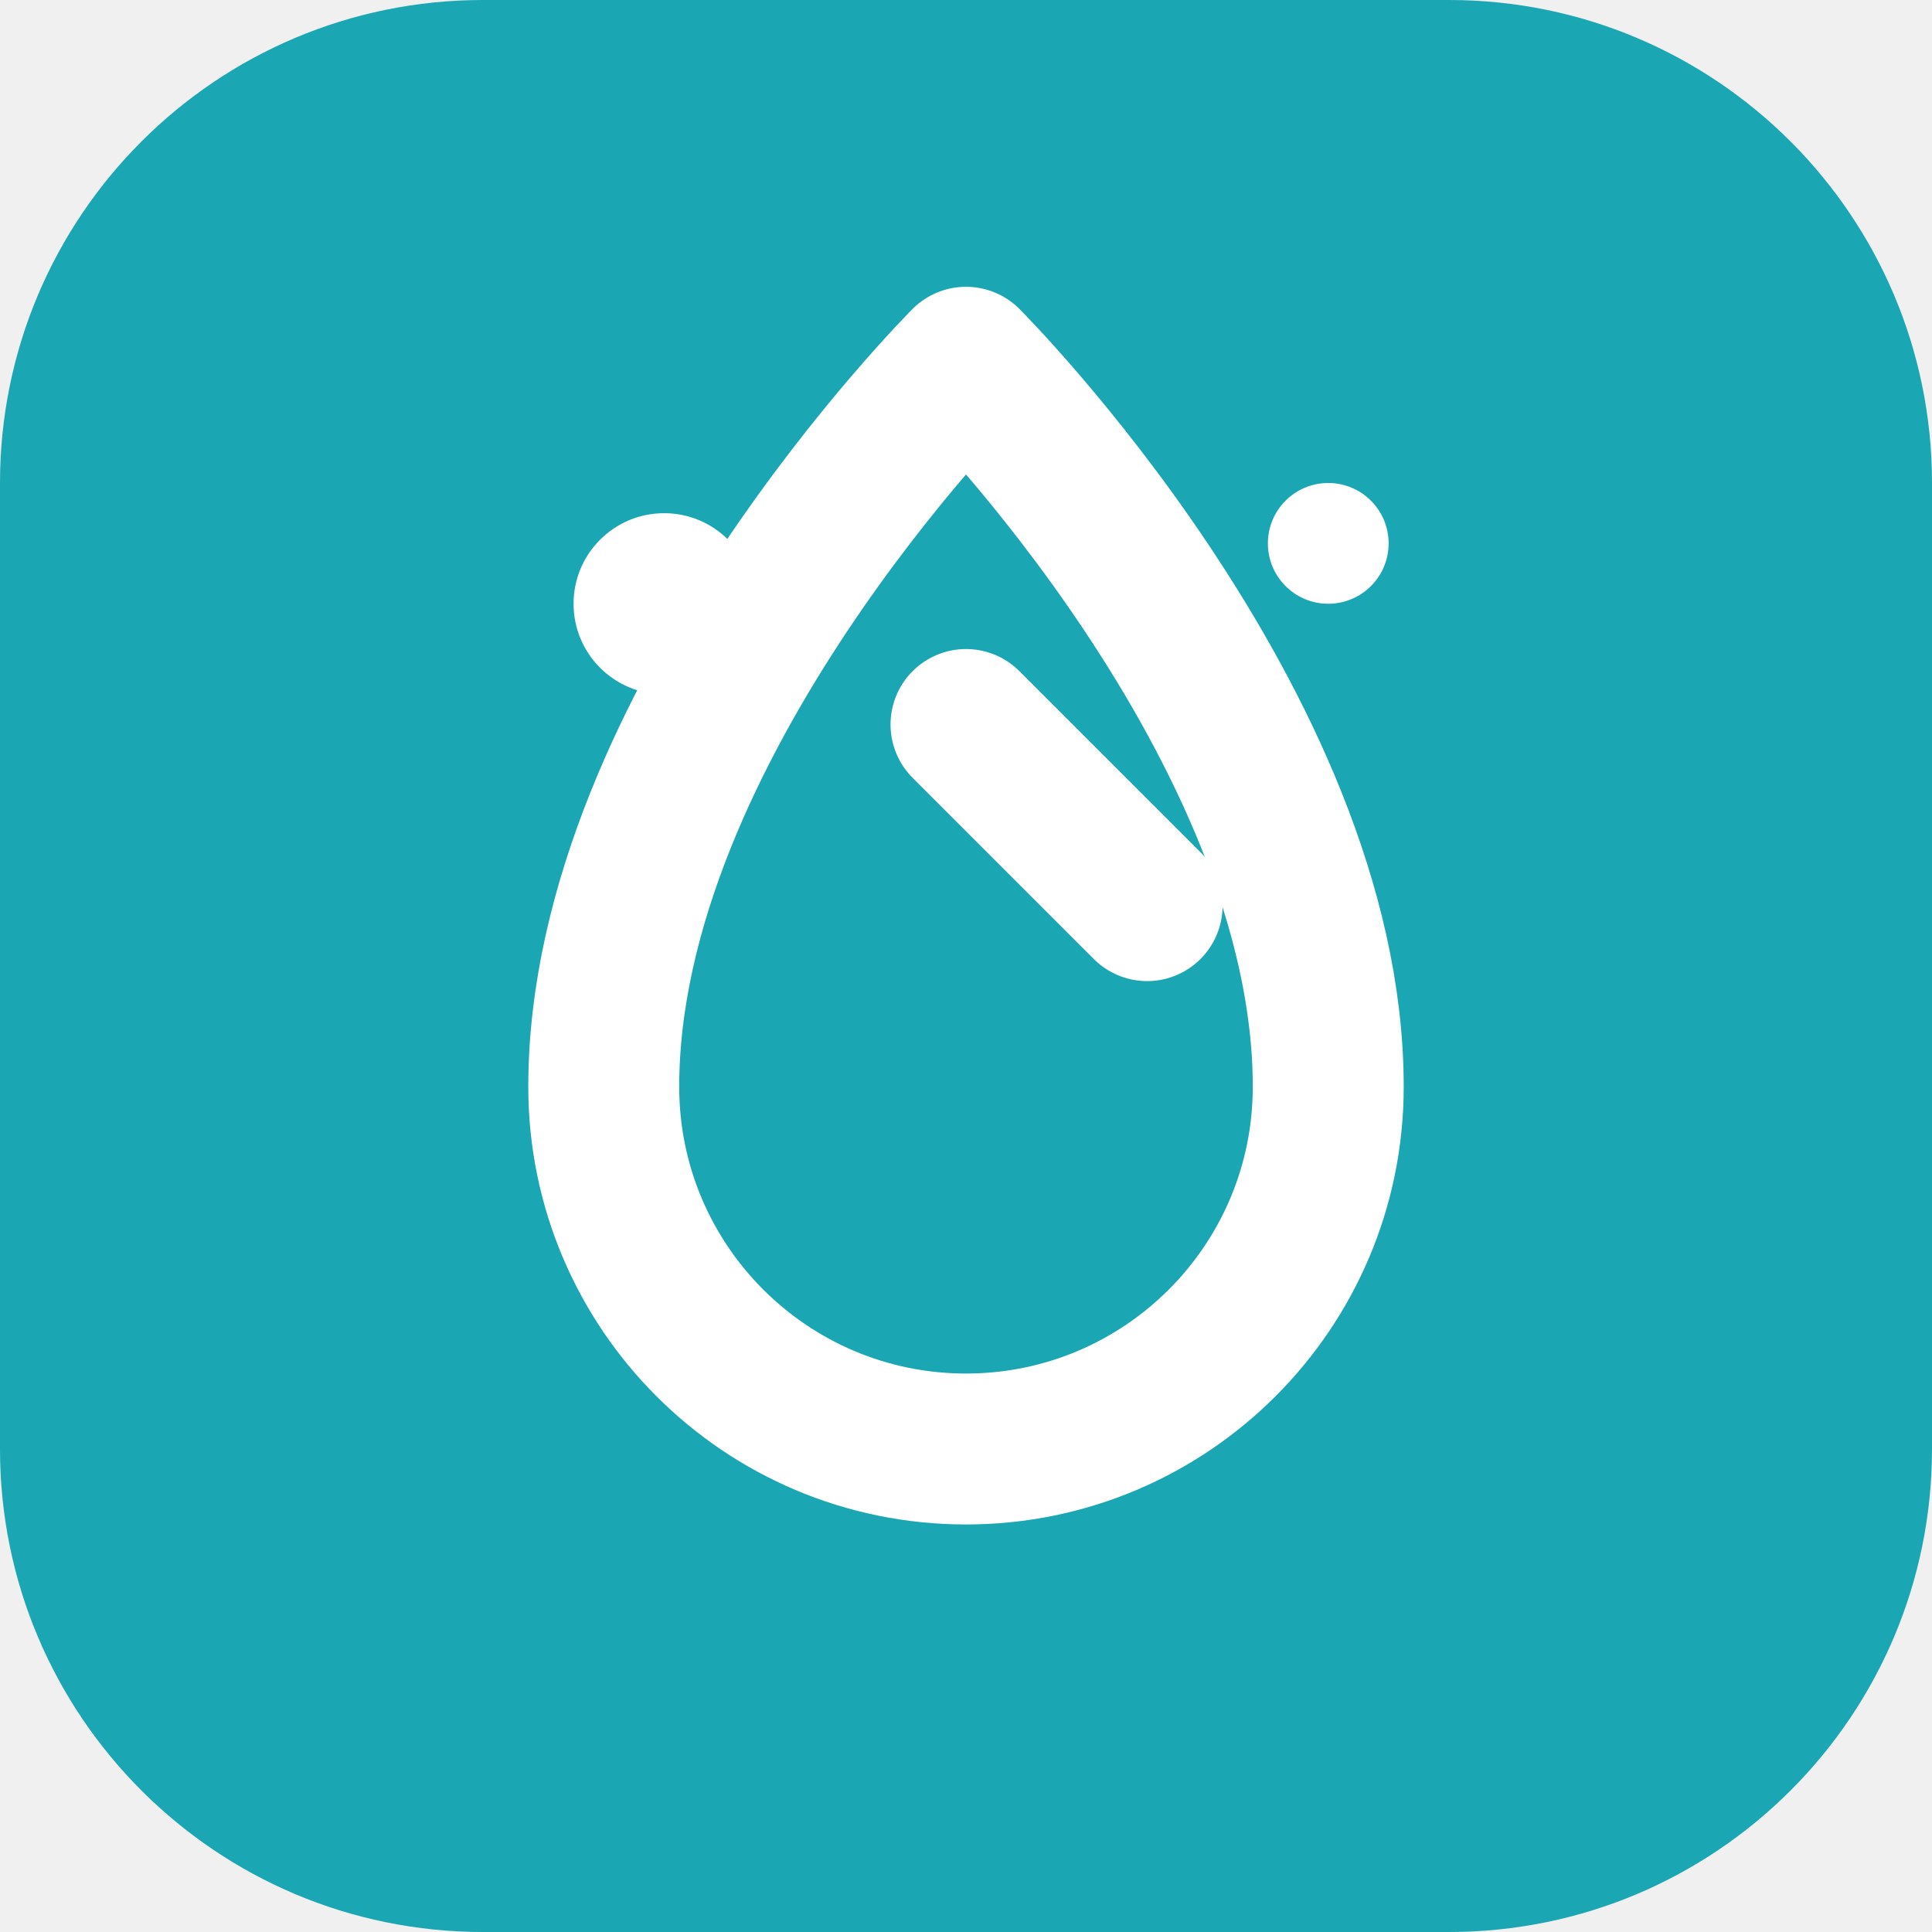
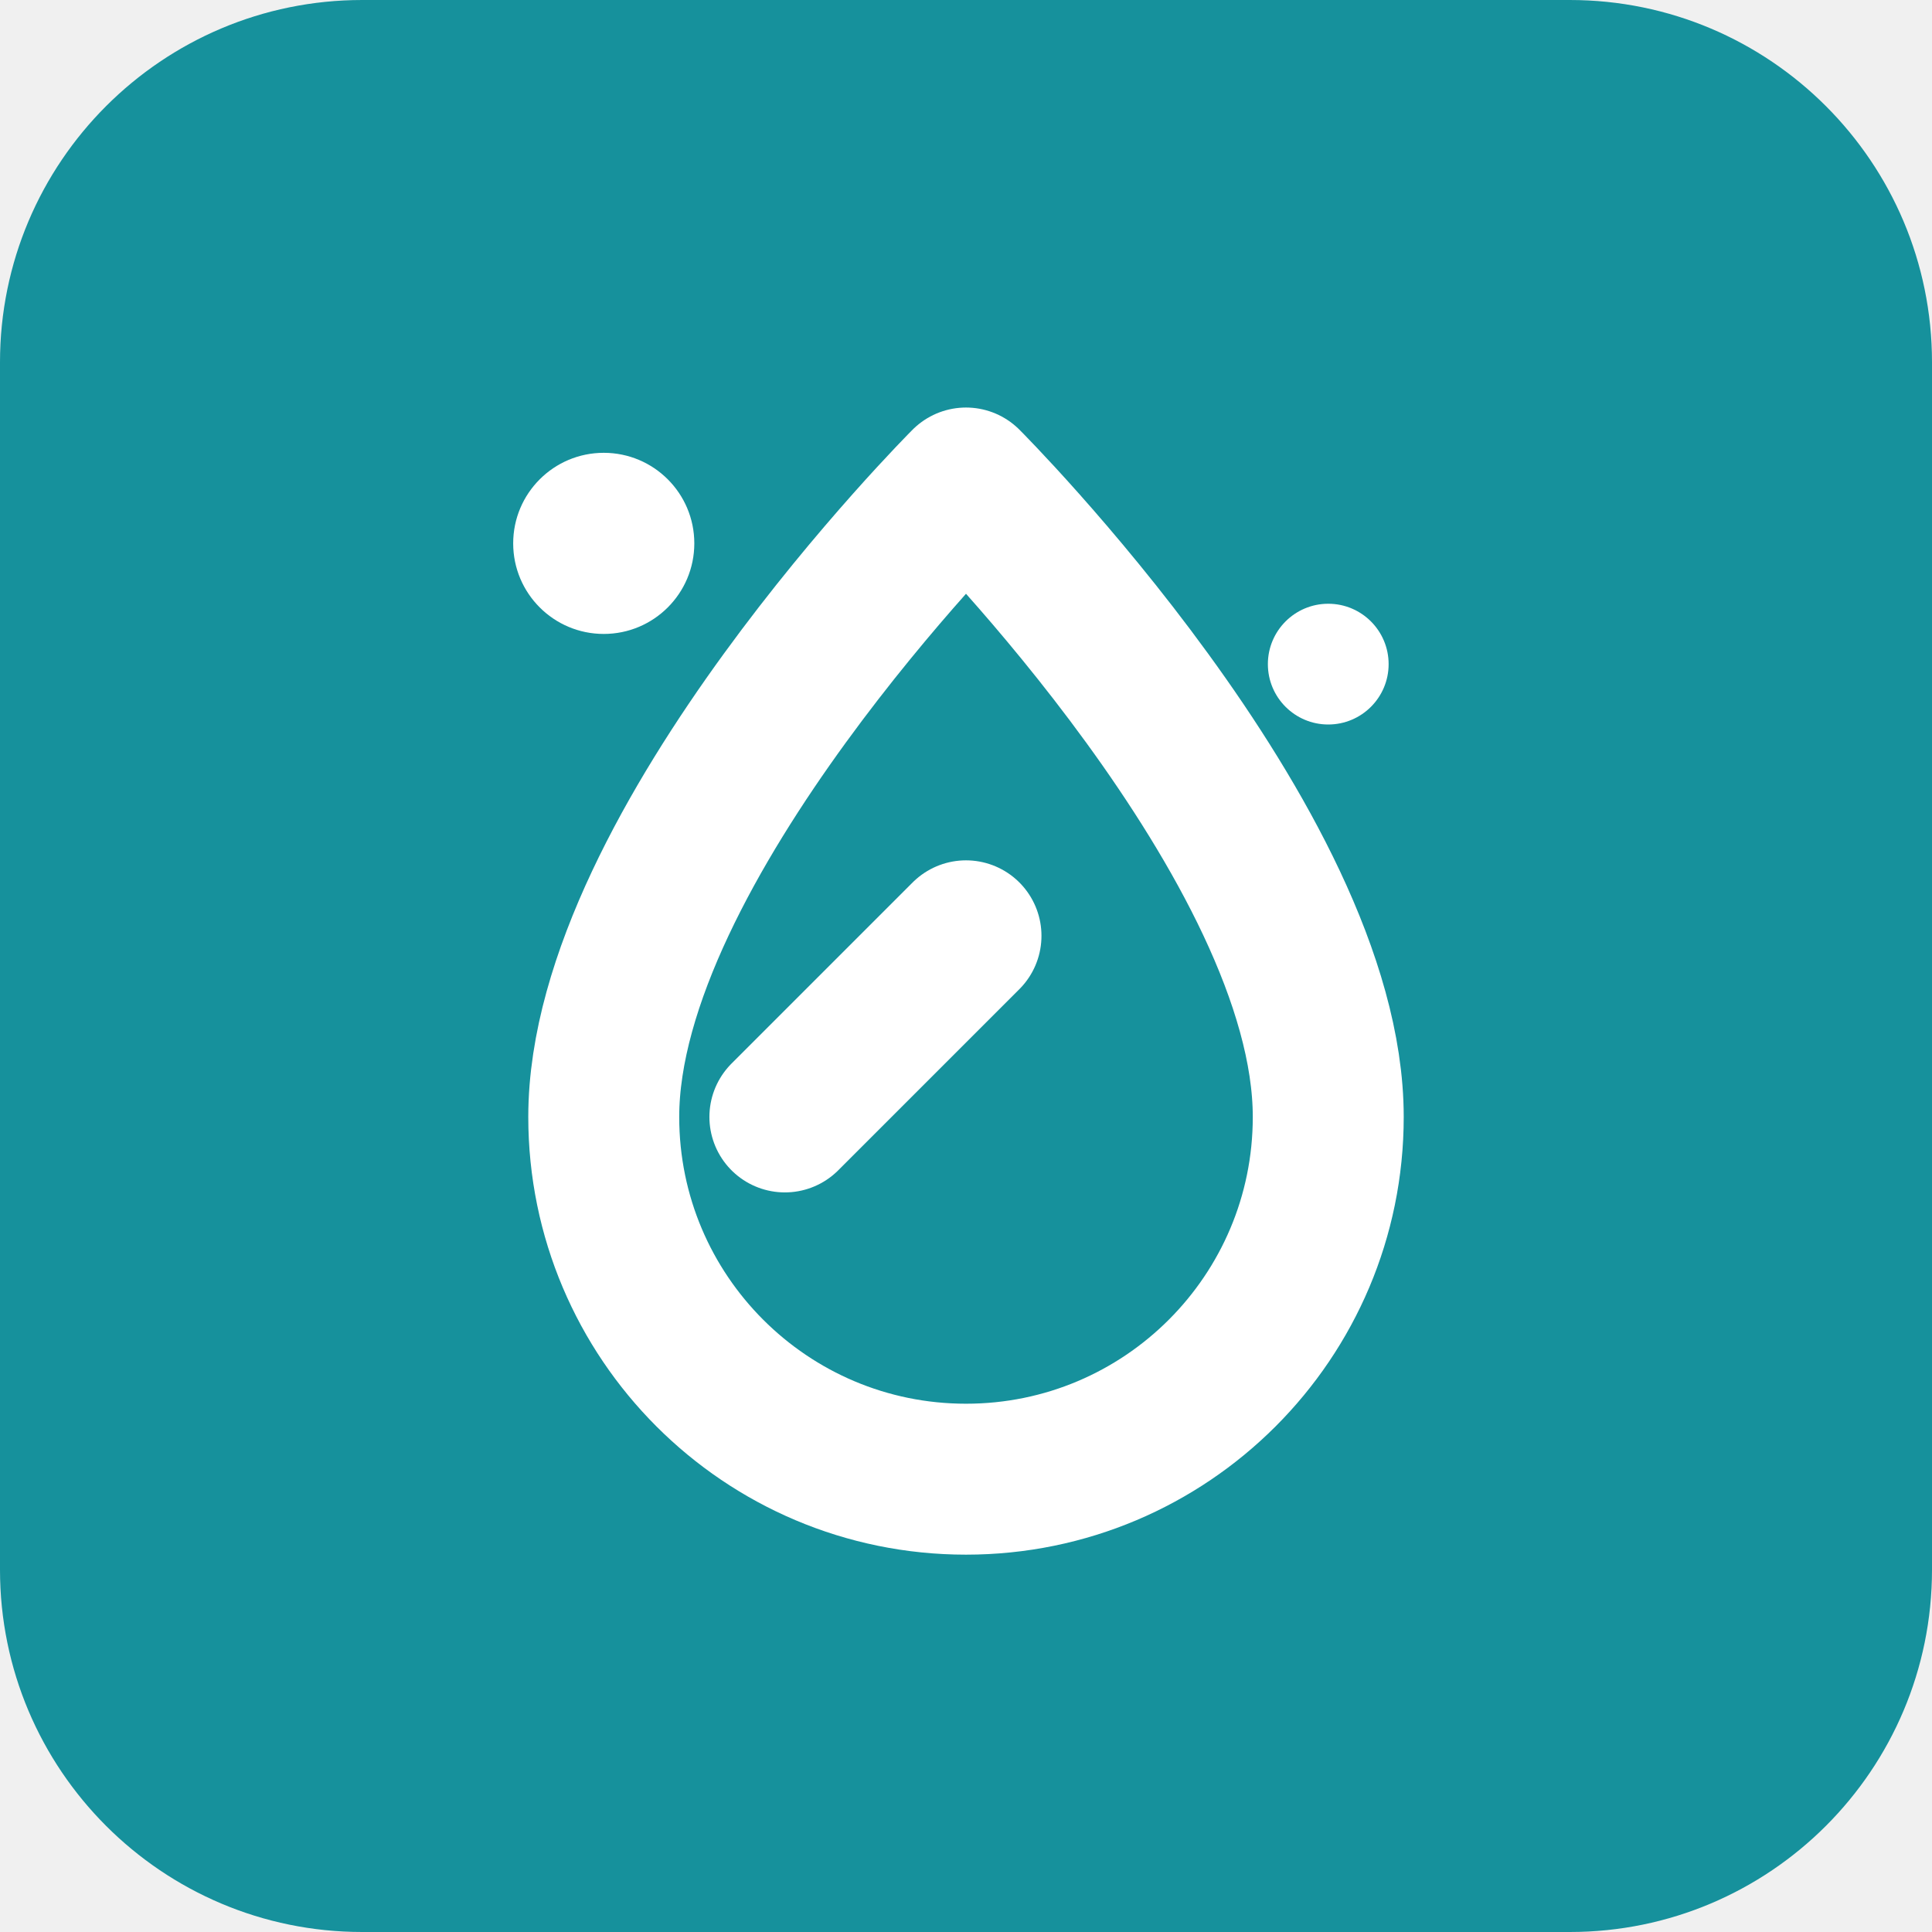
<svg xmlns="http://www.w3.org/2000/svg" viewBox="0 0 32 32">
-   <rect width="32" height="32" rx="8" fill="hsl(185, 75%, 40%)" />
-   <path d="M16 6C16 6 10 12 10 18C10 21.314 12.686 24 16 24C19.314 24 22 21.314 22 18C22 12 16 6 16 6Z" fill="none" stroke="white" stroke-width="2.5" stroke-linejoin="round" />
-   <path d="M16 12L19 15" stroke="white" stroke-width="2.5" stroke-linecap="round" />
-   <circle cx="11" cy="10" r="1.5" fill="white" />
-   <circle cx="22" cy="9" r="1" fill="white" />
+   <rect width="32" height="32" rx="6" fill="hsl(185, 75%, 35%)" />
+   <path d="M16 8C16 8 10 14 10 18.5C10 21.814 12.686 24.5 16 24.5C19.314 24.5 22 21.814 22 18.5C22 14 16 8 16 8Z" stroke="white" fill="none" stroke-width="2.5" stroke-linecap="round" stroke-linejoin="round" />
+   <path d="M16 15.5L13 18.5" stroke="white" fill="none" stroke-width="2.5" stroke-linecap="round" />
+   <circle cx="22" cy="11" r="1" fill="white" />
+   <circle cx="10" cy="9" r="1.5" fill="white" />
</svg>
